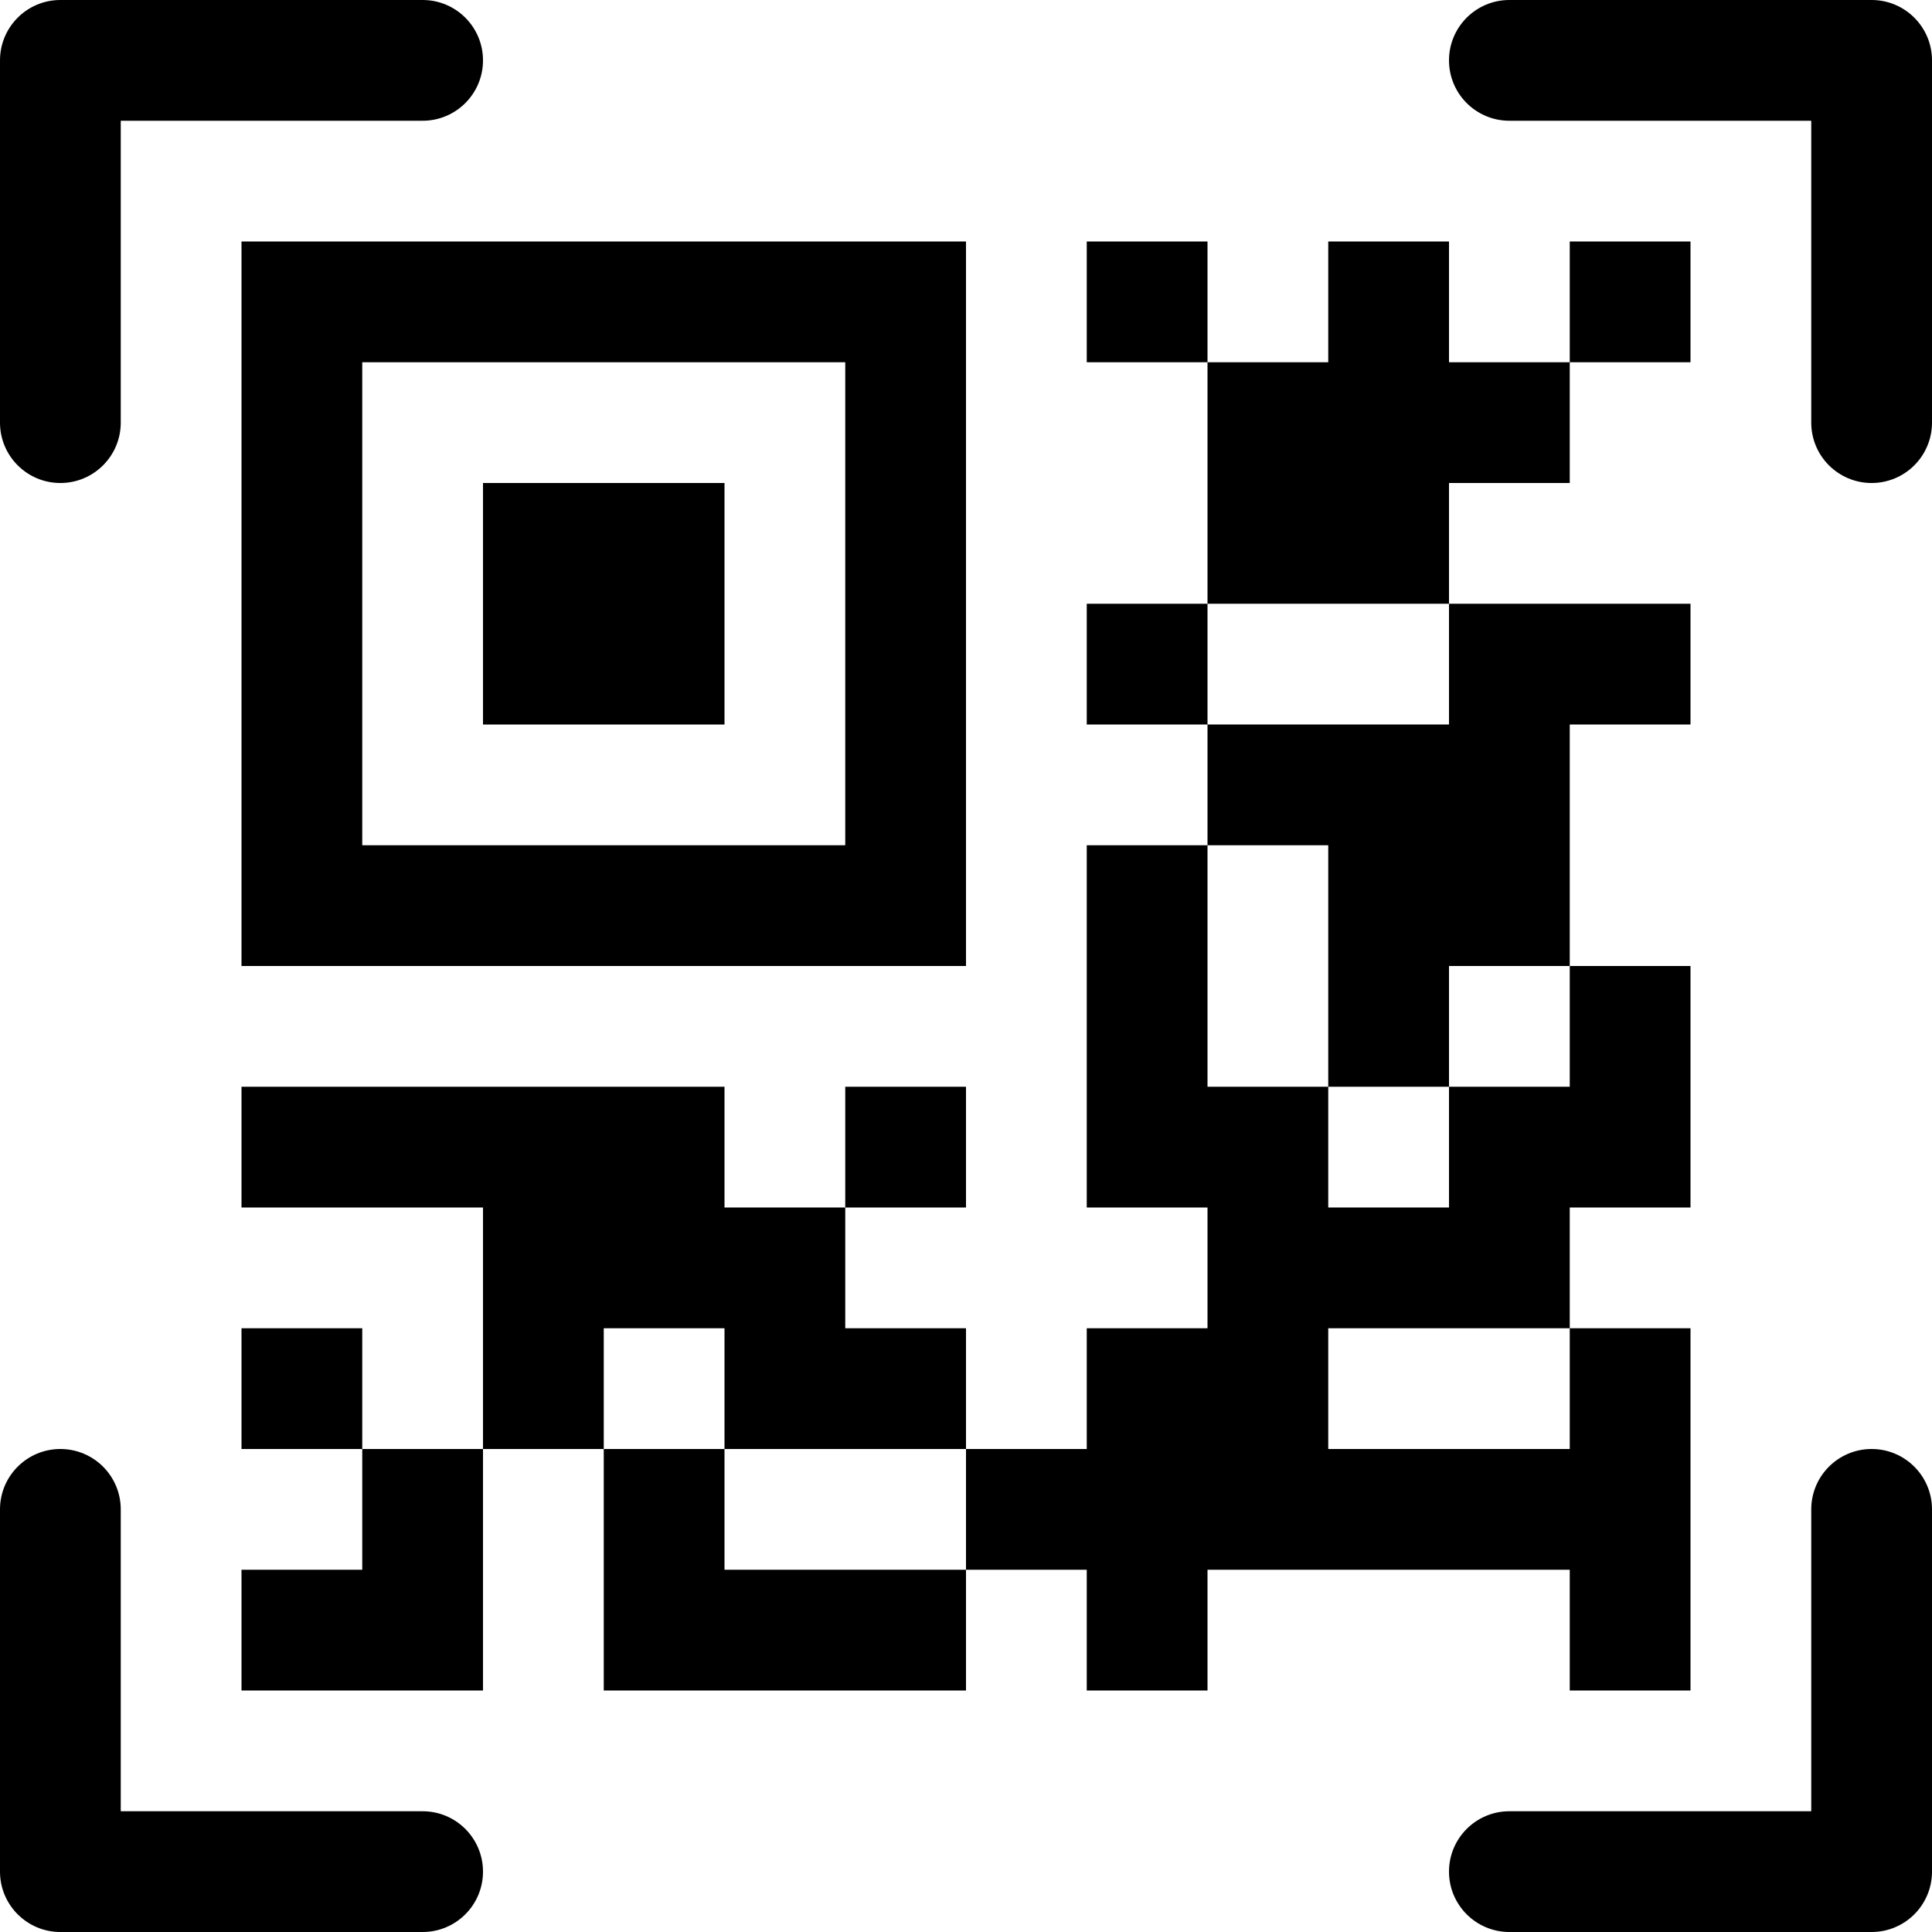
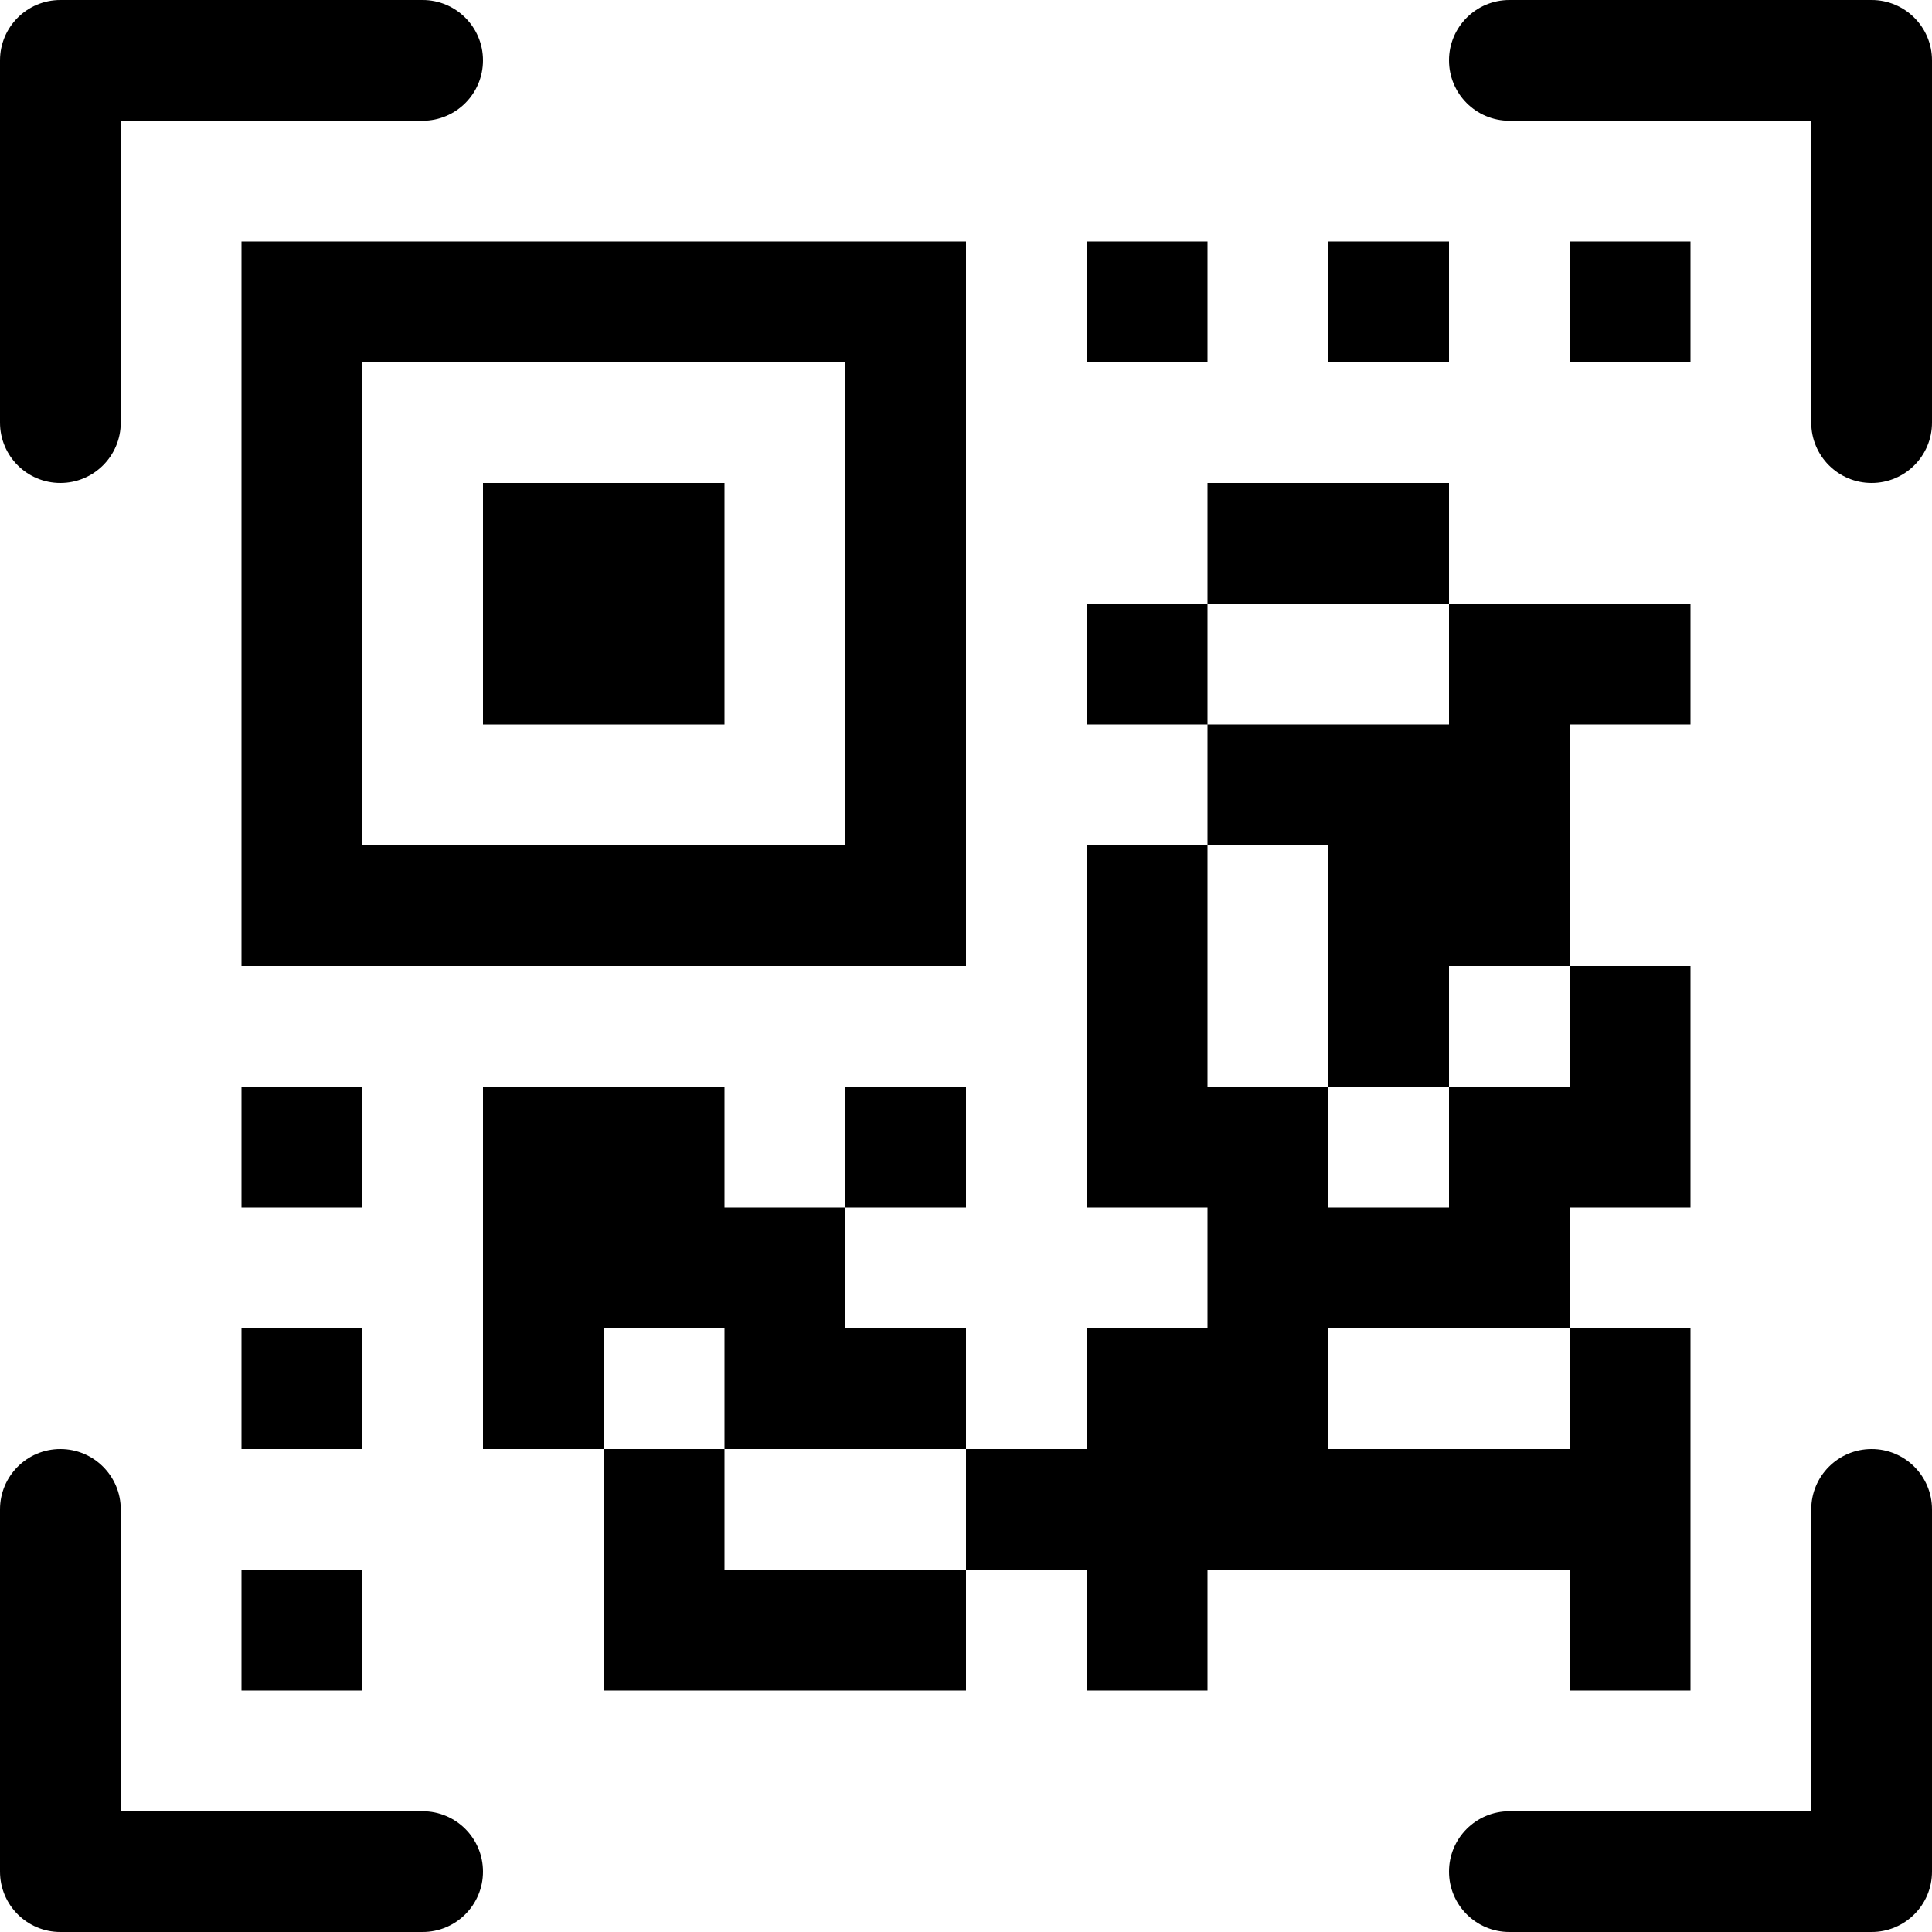
<svg xmlns="http://www.w3.org/2000/svg" width="16" height="16" fill="currentColor" class="bi bi-micro-qr-code-scan" viewBox="0 0 16 16">
  <path d="M0 .5A.5.5 0 0 1 .5 0h3a.5.5 0 1 1 0 1H1v2.5a.5.5 0 1 1-1 0v-3Zm12 0a.5.5 0 0 1 .5-.5h3a.5.5 0 0 1 .5.5v3a.5.5 0 0 1-1 0V1h-2.5a.5.5 0 0 1-.5-.5ZM.5 12a.5.5 0 0 1 .5.5V15h2.5a.5.5 0 0 1 0 1h-3a.5.5 0 0 1-.5-.5v-3a.5.5 0 0 1 .5-.5Zm15 0a.5.5 0 0 1 .5.5v3a.5.5 0 0 1-.5.5h-3a.5.5 0 0 1 0-1H15v-2.5a.5.5 0 0 1 .5-.5ZM4 4h2v2H4V4Z" />
-   <path d="M2 2v6h6V2H2Zm7 0v1h1V2H9Zm1 1v2h2V4h1V3h-1V2h-1v1h-1zm3 0h1V2h-1v1zm-1 2v1h-2v1h1v2h1V8h1V6h1V5h-2zm1 3v1h-1v1h-1V9h-1V7H9v3h1v1H9v1H8v1h1v1h1v-1h3v1h1v-3h-1v1h-2v-1h2v-1h1V8h-1zm-5 5H6v-1H5v2h3v-1zm-3-1v-1h1v1h2v-1H7v-1H6V9H2v1h2v2h1zm-1 0H3v1H2v1h2v-2zm-1 0v-1H2v1h1zm4-2h1V9H7v1Zm3-4V5H9v1h1ZM3 3h4v4H3V3Z" />
+   <path d="M2 2v6h6V2H2zm7 0v1h1V2H9zm2 0v1h1V2h-1zm2 0v1h1V2h-1zM3 3h4v4H3V3zm7 1v1h2V4h-2zm2 1v1h-2v1h1v2h1V8h1V6h1V5h-2zm1 3v1h-1v1h-1V9h-1V7H9v3h1v1H9v1H8v1h1v1h1v-1h3v1h1v-3h-1v1h-2v-1h2v-1h1V8h-1zm-5 5H6v-1H5v2h3v-1zm-3-1v-1h1v1h2v-1H7v-1H6V9H4v3h1zm2-2h1V9H7v1zm3-4V5H9v1h1zM2 9v1h1V9H2zm0 2v1h1v-1H2zm0 2v1h1v-1H2z" />
</svg>
